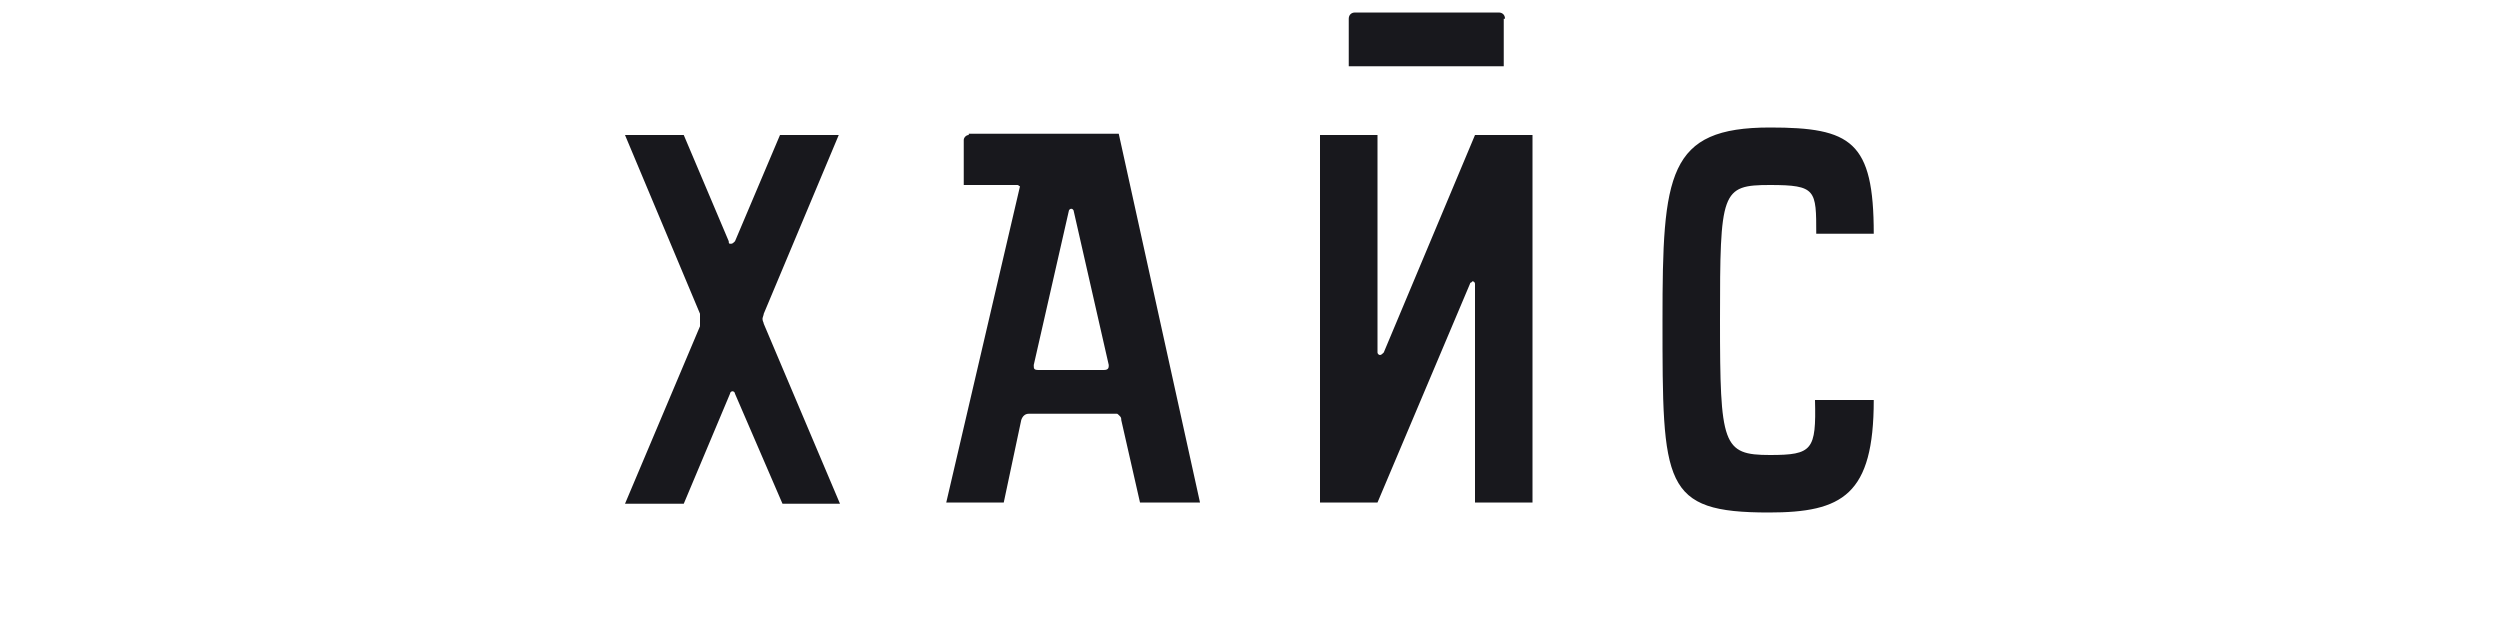
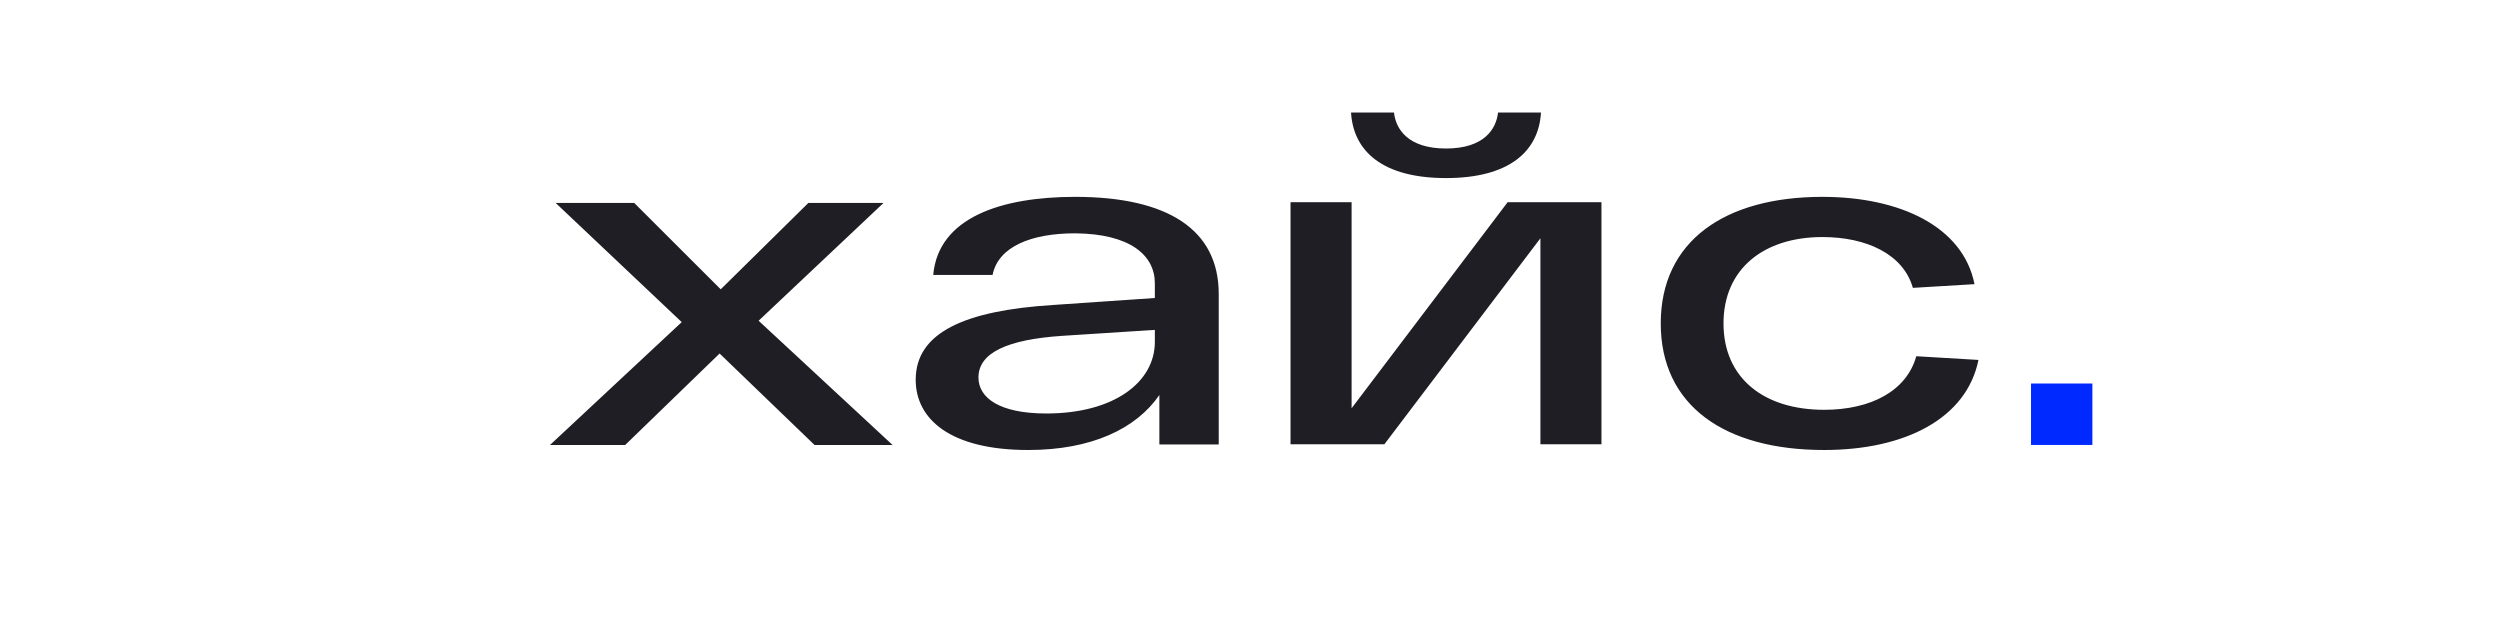
<svg xmlns="http://www.w3.org/2000/svg" viewBox="0 0 200 50">
-   <path fill="#18181d" d="M120.4 1.5c0-.3-.2-.5-.5-.5h-11.5c-.3 0-.5.2-.5.5v3.8h12.4V1.5zM141.6 36.4c-3.8 0-4-.8-4-10.8 0-10.3.1-10.8 4-10.8 3.7 0 3.7.4 3.7 3.9h4.6c0-7.4-1.8-8.5-8.3-8.5-8.2 0-8.6 3.7-8.6 15.4 0 13.2 0 15.4 8.5 15.4 5.9 0 8.4-1.4 8.4-9h-4.7c.1 4-.2 4.4-3.6 4.4zM61 25.5c0-.1.1-.3.1-.4l6-14.3h-4.7l-3.6 8.5c-.1.1-.2.2-.3.2h-.1c-.1 0-.1-.1-.1-.2l-3.6-8.5H50l6 14.3V26.1l-6 14.2h4.7l3.7-8.8c0-.1.1-.2.2-.2s.2.1.2.2l3.8 8.8h4.6l-6.1-14.4c0-.1-.1-.2-.1-.4zM77.5 10.8c-.2 0-.4.2-.4.4v3.6h4.3c.1 0 .1.1.2.1l-5.9 25.3h4.6l1.4-6.6c.1-.3.3-.5.6-.5h7c.1 0 .1 0 .2.1l.1.1c.1.1.1.2.1.3l1.5 6.6H96l-6.5-29.5h-12zm10.8 18.8h-5.2c-.4 0-.4-.1-.4-.4l2.8-12.3c0-.1.1-.2.2-.2s.2.1.2.2l2.8 12.3c0 .2 0 .4-.4.4zM110.7 28.2c-.1.1-.2.2-.3.2-.1 0-.2-.1-.2-.2V10.8h-4.6v29.4h4.6l7.4-17.5c0-.1.1-.1.1-.1l.1-.1c.1 0 .2.1.2.2v17.5h4.6V10.8H118l-7.3 17.4z" />
+   <path fill="#1F1E24" d="M115.68 14.246c5.067 0 7.418-2.143 7.599-5.246h-3.437c-.136 1.293-1.086 2.881-4.162 2.881-3.076 0-4.025-1.589-4.16-2.881h-3.437c.181 3.103 2.532 5.246 7.597 5.246Zm4.93 1.932-12.482 16.482V16.178h-4.886v19.364h7.508l12.483-16.48v16.48h4.884V16.178h-7.507Zm-45.952 5.817c.406-4.584 5.427-6.247 11.352-6.247 7.416 0 11.488 2.625 11.488 7.761v12.046h-4.749v-3.954C90.894 34.3 87.321 36 82.254 36c-6.24 0-8.998-2.476-8.998-5.618 0-3.77 3.889-5.542 11.035-5.987l8.096-.555v-1.183c0-2.216-1.946-3.954-6.377-3.991-3.529 0-6.152 1.072-6.604 3.327h-4.748Zm3.618 8.203c0 1.627 1.674 2.881 5.428 2.881 5.428 0 8.684-2.511 8.684-5.727v-.961l-7.463.48c-4.295.295-6.648 1.331-6.648 3.326Zm-17.587-4.539 10.718 9.94H65.165l-7.597-7.318-7.554 7.318H44l10.537-9.83-10.085-9.534h6.286l6.92 6.91 7.011-6.91h6.014l-9.995 9.424Zm92.615 2.839 4.973.296C157.327 33.486 152.397 36 145.93 36c-7.961 0-13.07-3.549-13.07-10.126 0-6.579 5.109-10.126 12.935-10.126 6.24 0 11.261 2.403 12.165 6.985l-4.93.296c-.769-2.699-3.708-4.065-7.235-4.065-4.705 0-7.915 2.551-7.915 6.91 0 4.36 3.21 6.91 8.05 6.91 3.754 0 6.602-1.516 7.373-4.287Z" />
+   <path fill="#0029FF" d="M167.391 30.681h-4.91v4.915h4.91v-4.915Z" />
</svg>
